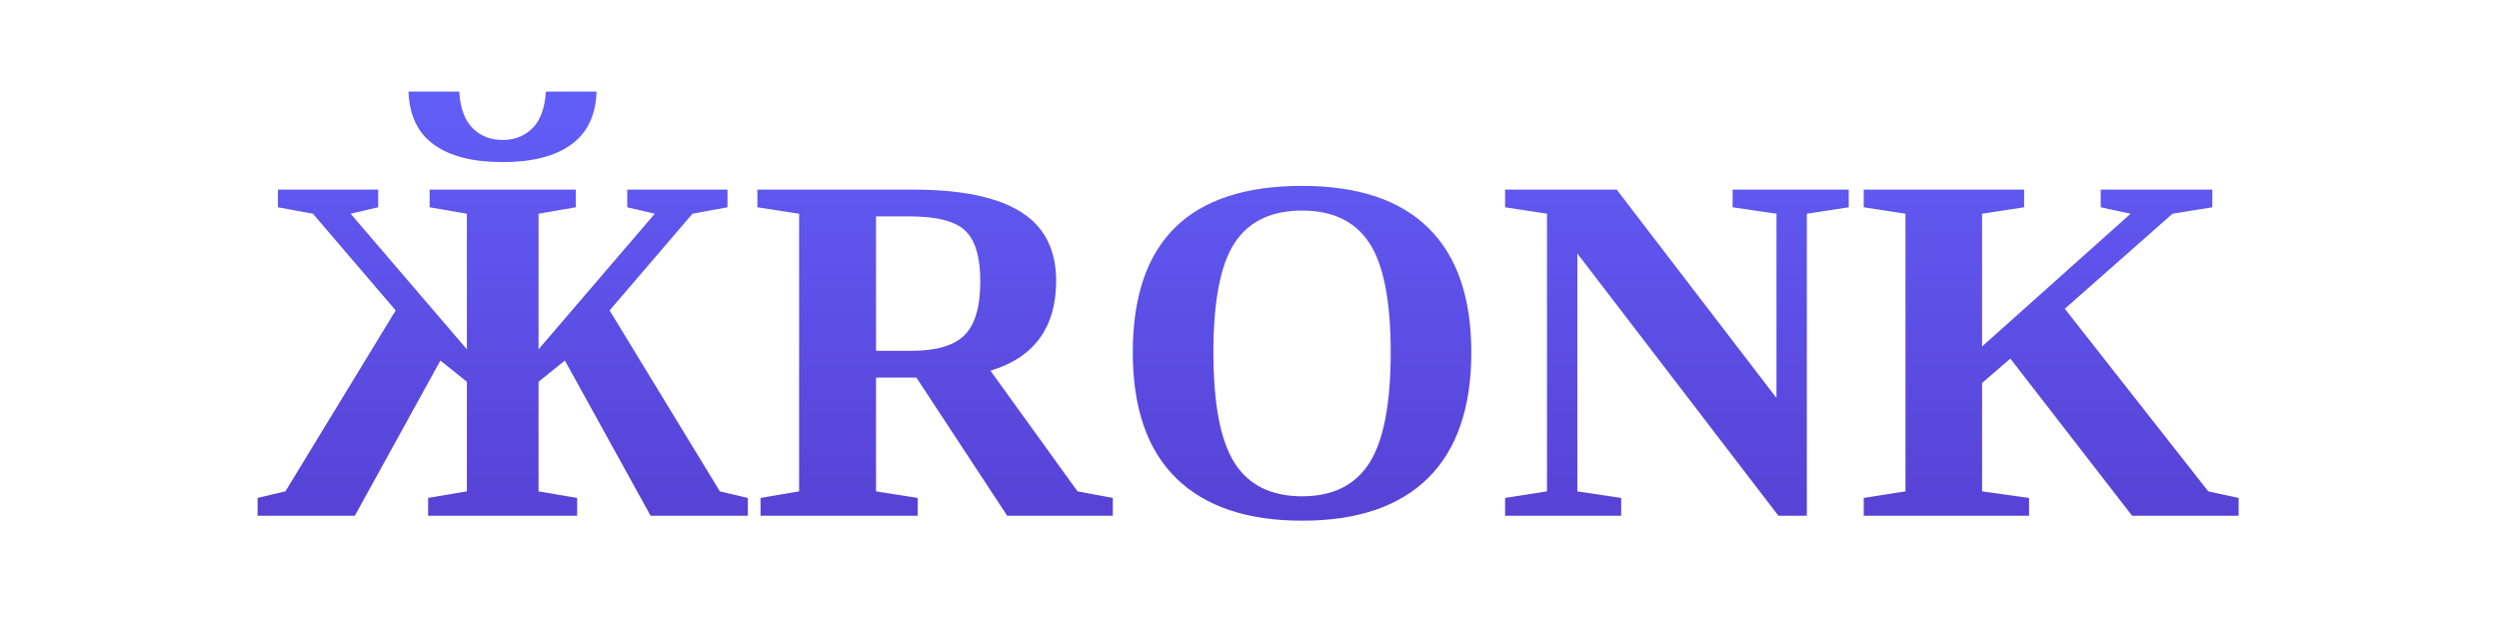
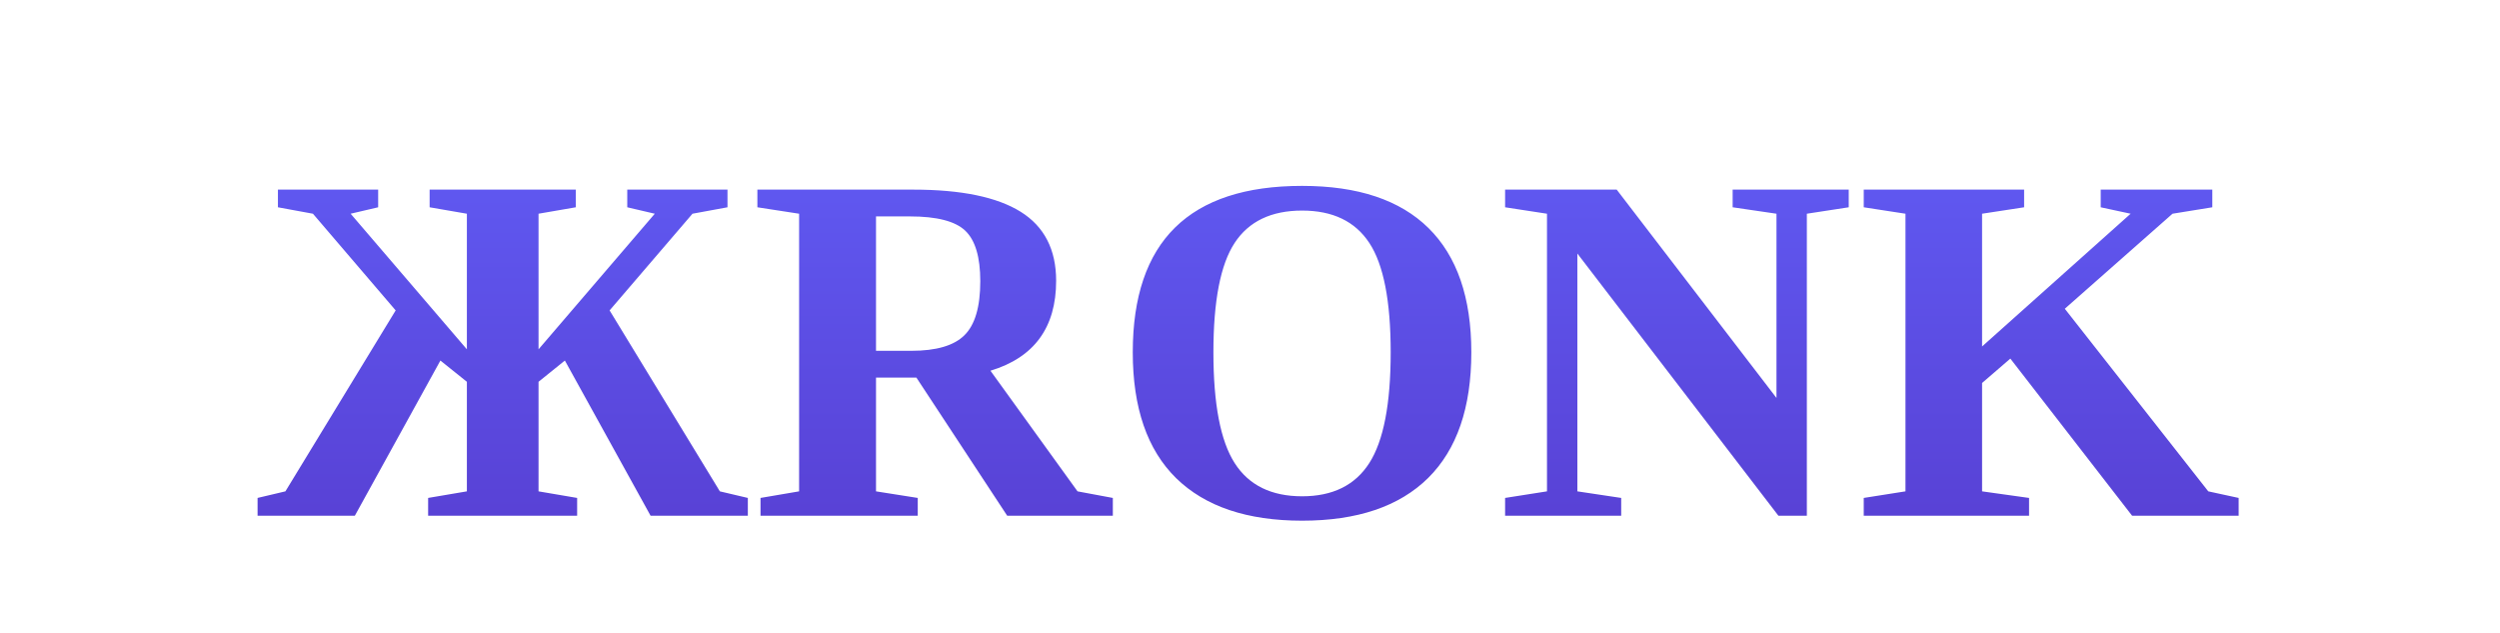
<svg xmlns="http://www.w3.org/2000/svg" xmlns:xlink="http://www.w3.org/1999/xlink" width="261" height="66" viewBox="0 0 261 66" fill="none">
  <symbol id="logo-symbol-wordmark">
    <defs>
      <linearGradient id="paint0_linear_kronk" x1="130" y1="0" x2="130" y2="66" gradientUnits="userSpaceOnUse">
        <stop stop-color="#6364FF" />
        <stop offset="1" stop-color="#563ACC" />
      </linearGradient>
    </defs>
-     <text x="50%" y="55%" dominant-baseline="central" text-anchor="middle" font-family="Georgia, 'Times New Roman', serif" font-size="52" font-weight="bold" fill="url(#paint0_linear_kronk)">ӁRONK</text>
+     <text x="50%" y="55%" dominant-baseline="central" text-anchor="middle" font-family="Georgia, 'Times New Roman', serif" font-size="52" font-weight="bold" fill="url(#paint0_linear_kronk)">ЖRONK</text>
  </symbol>
  <use xlink:href="#logo-symbol-wordmark" />
</svg>
